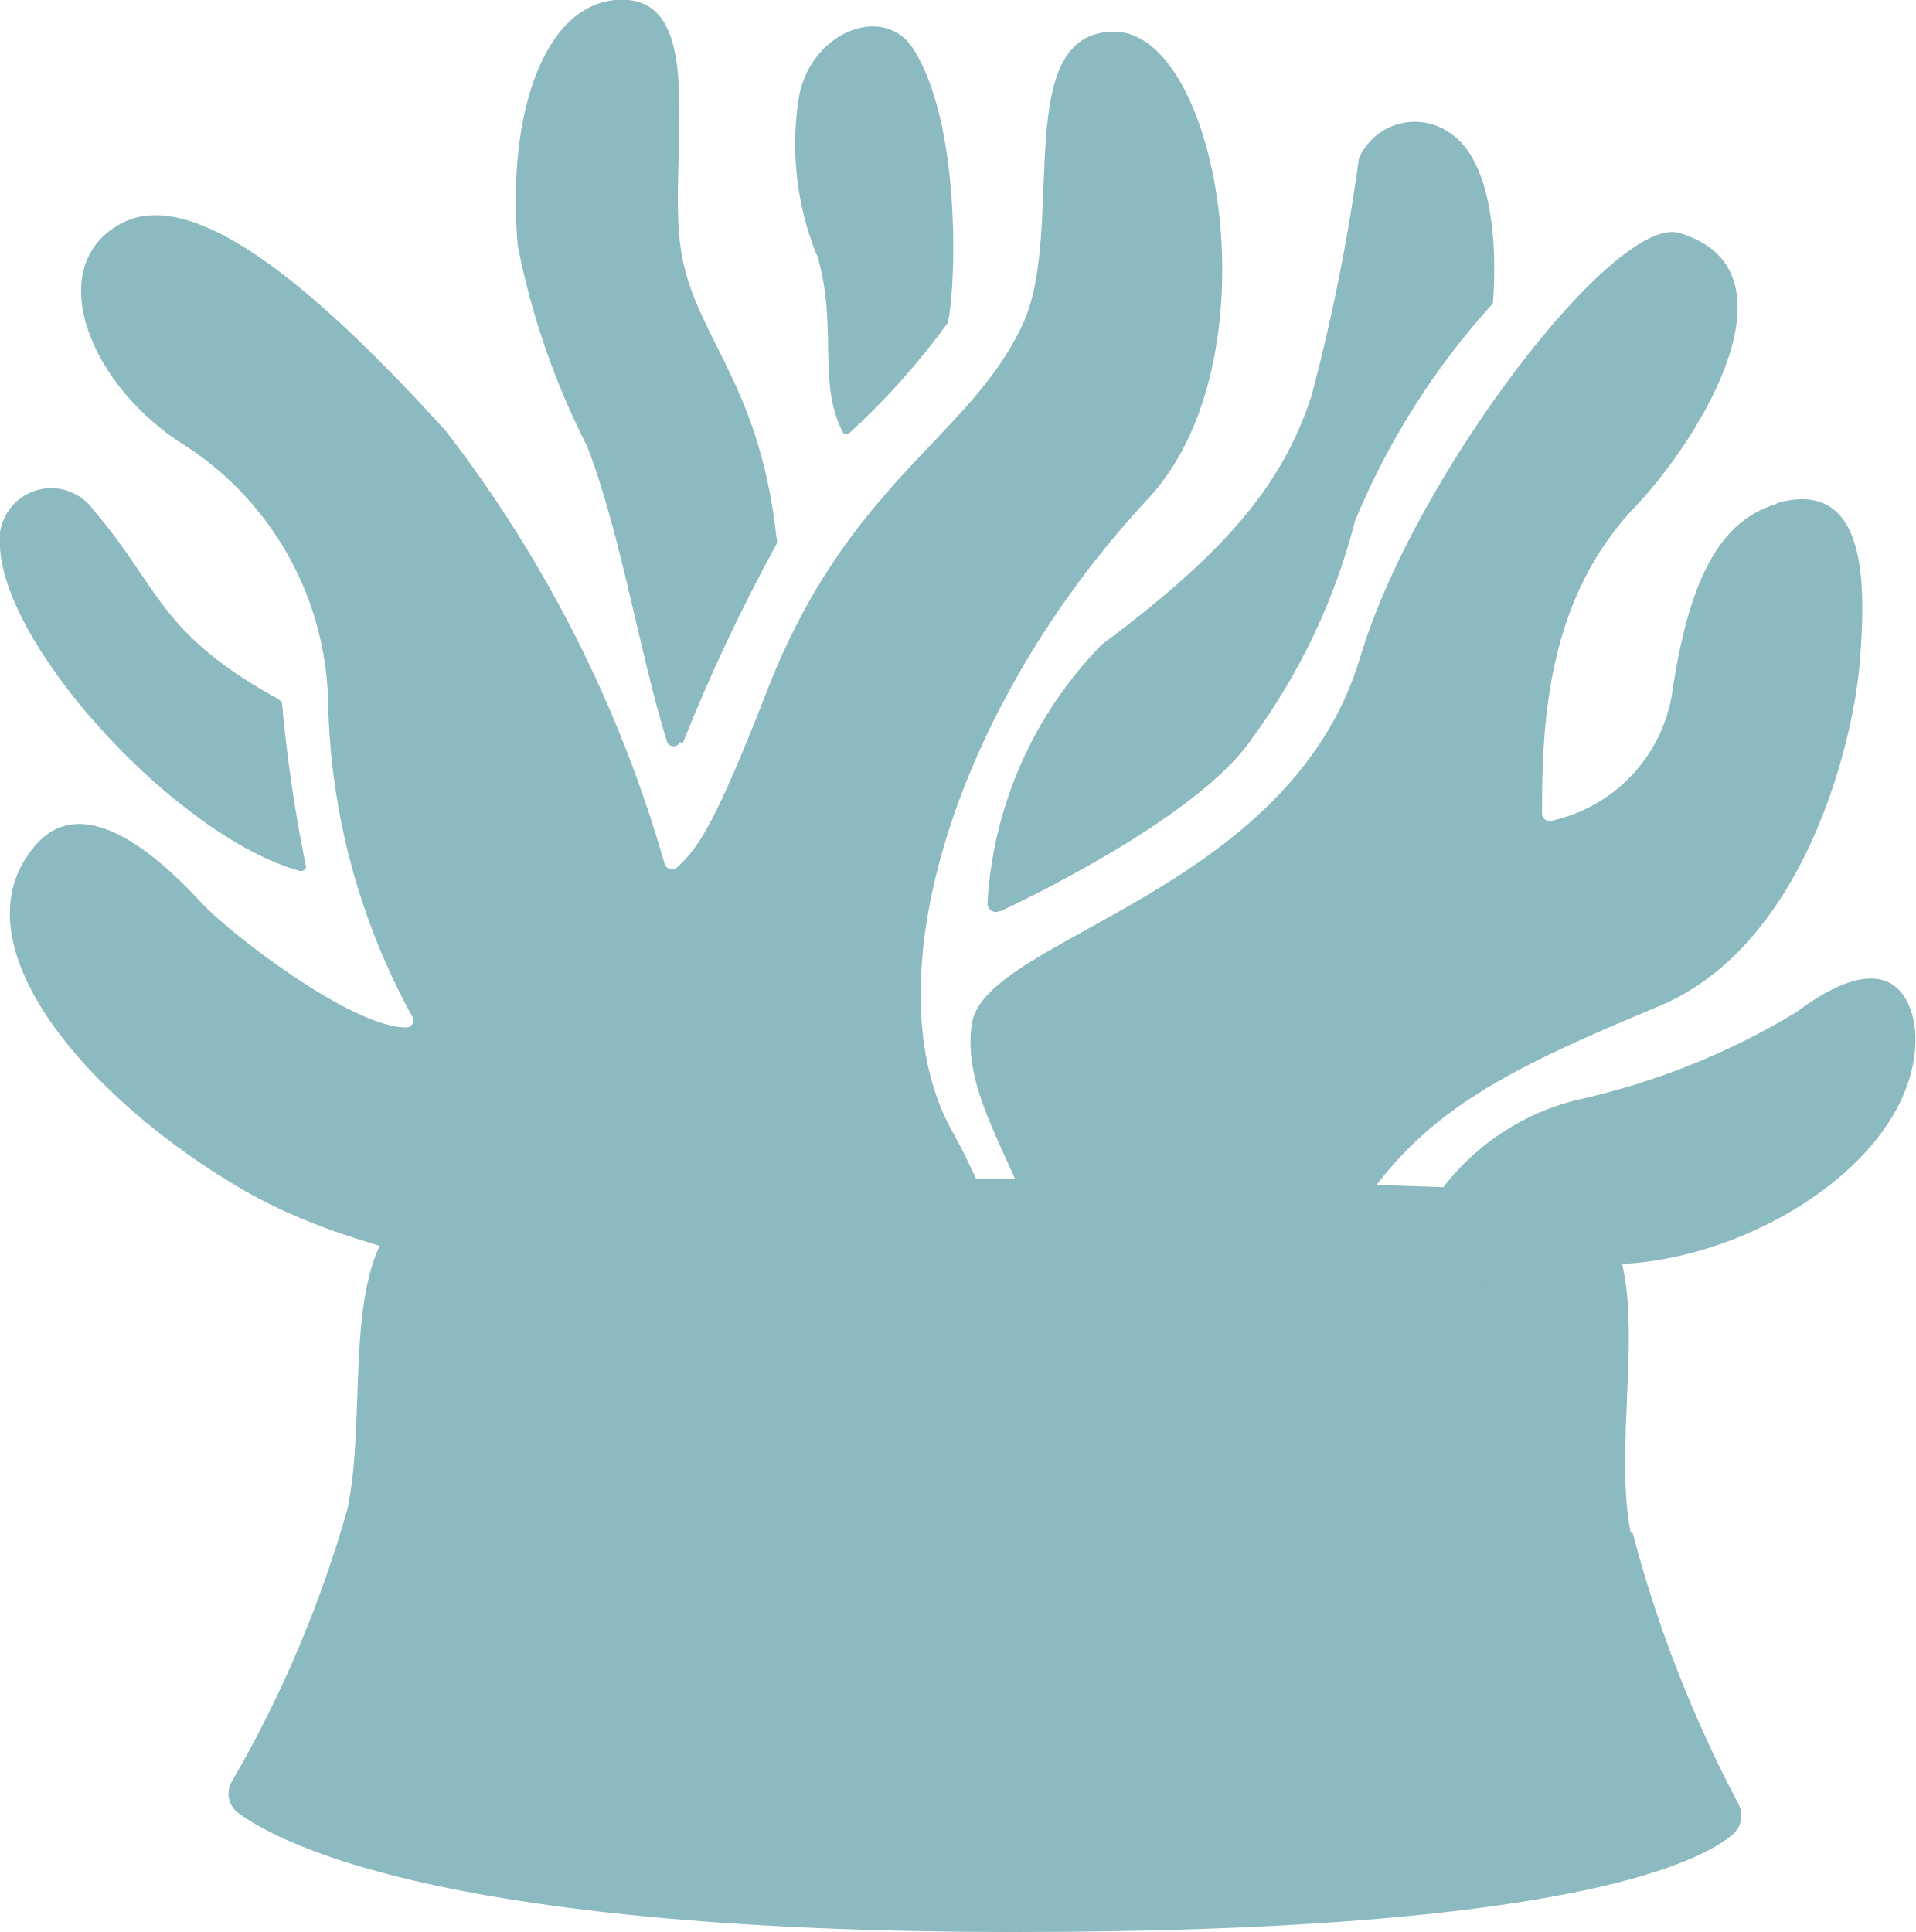
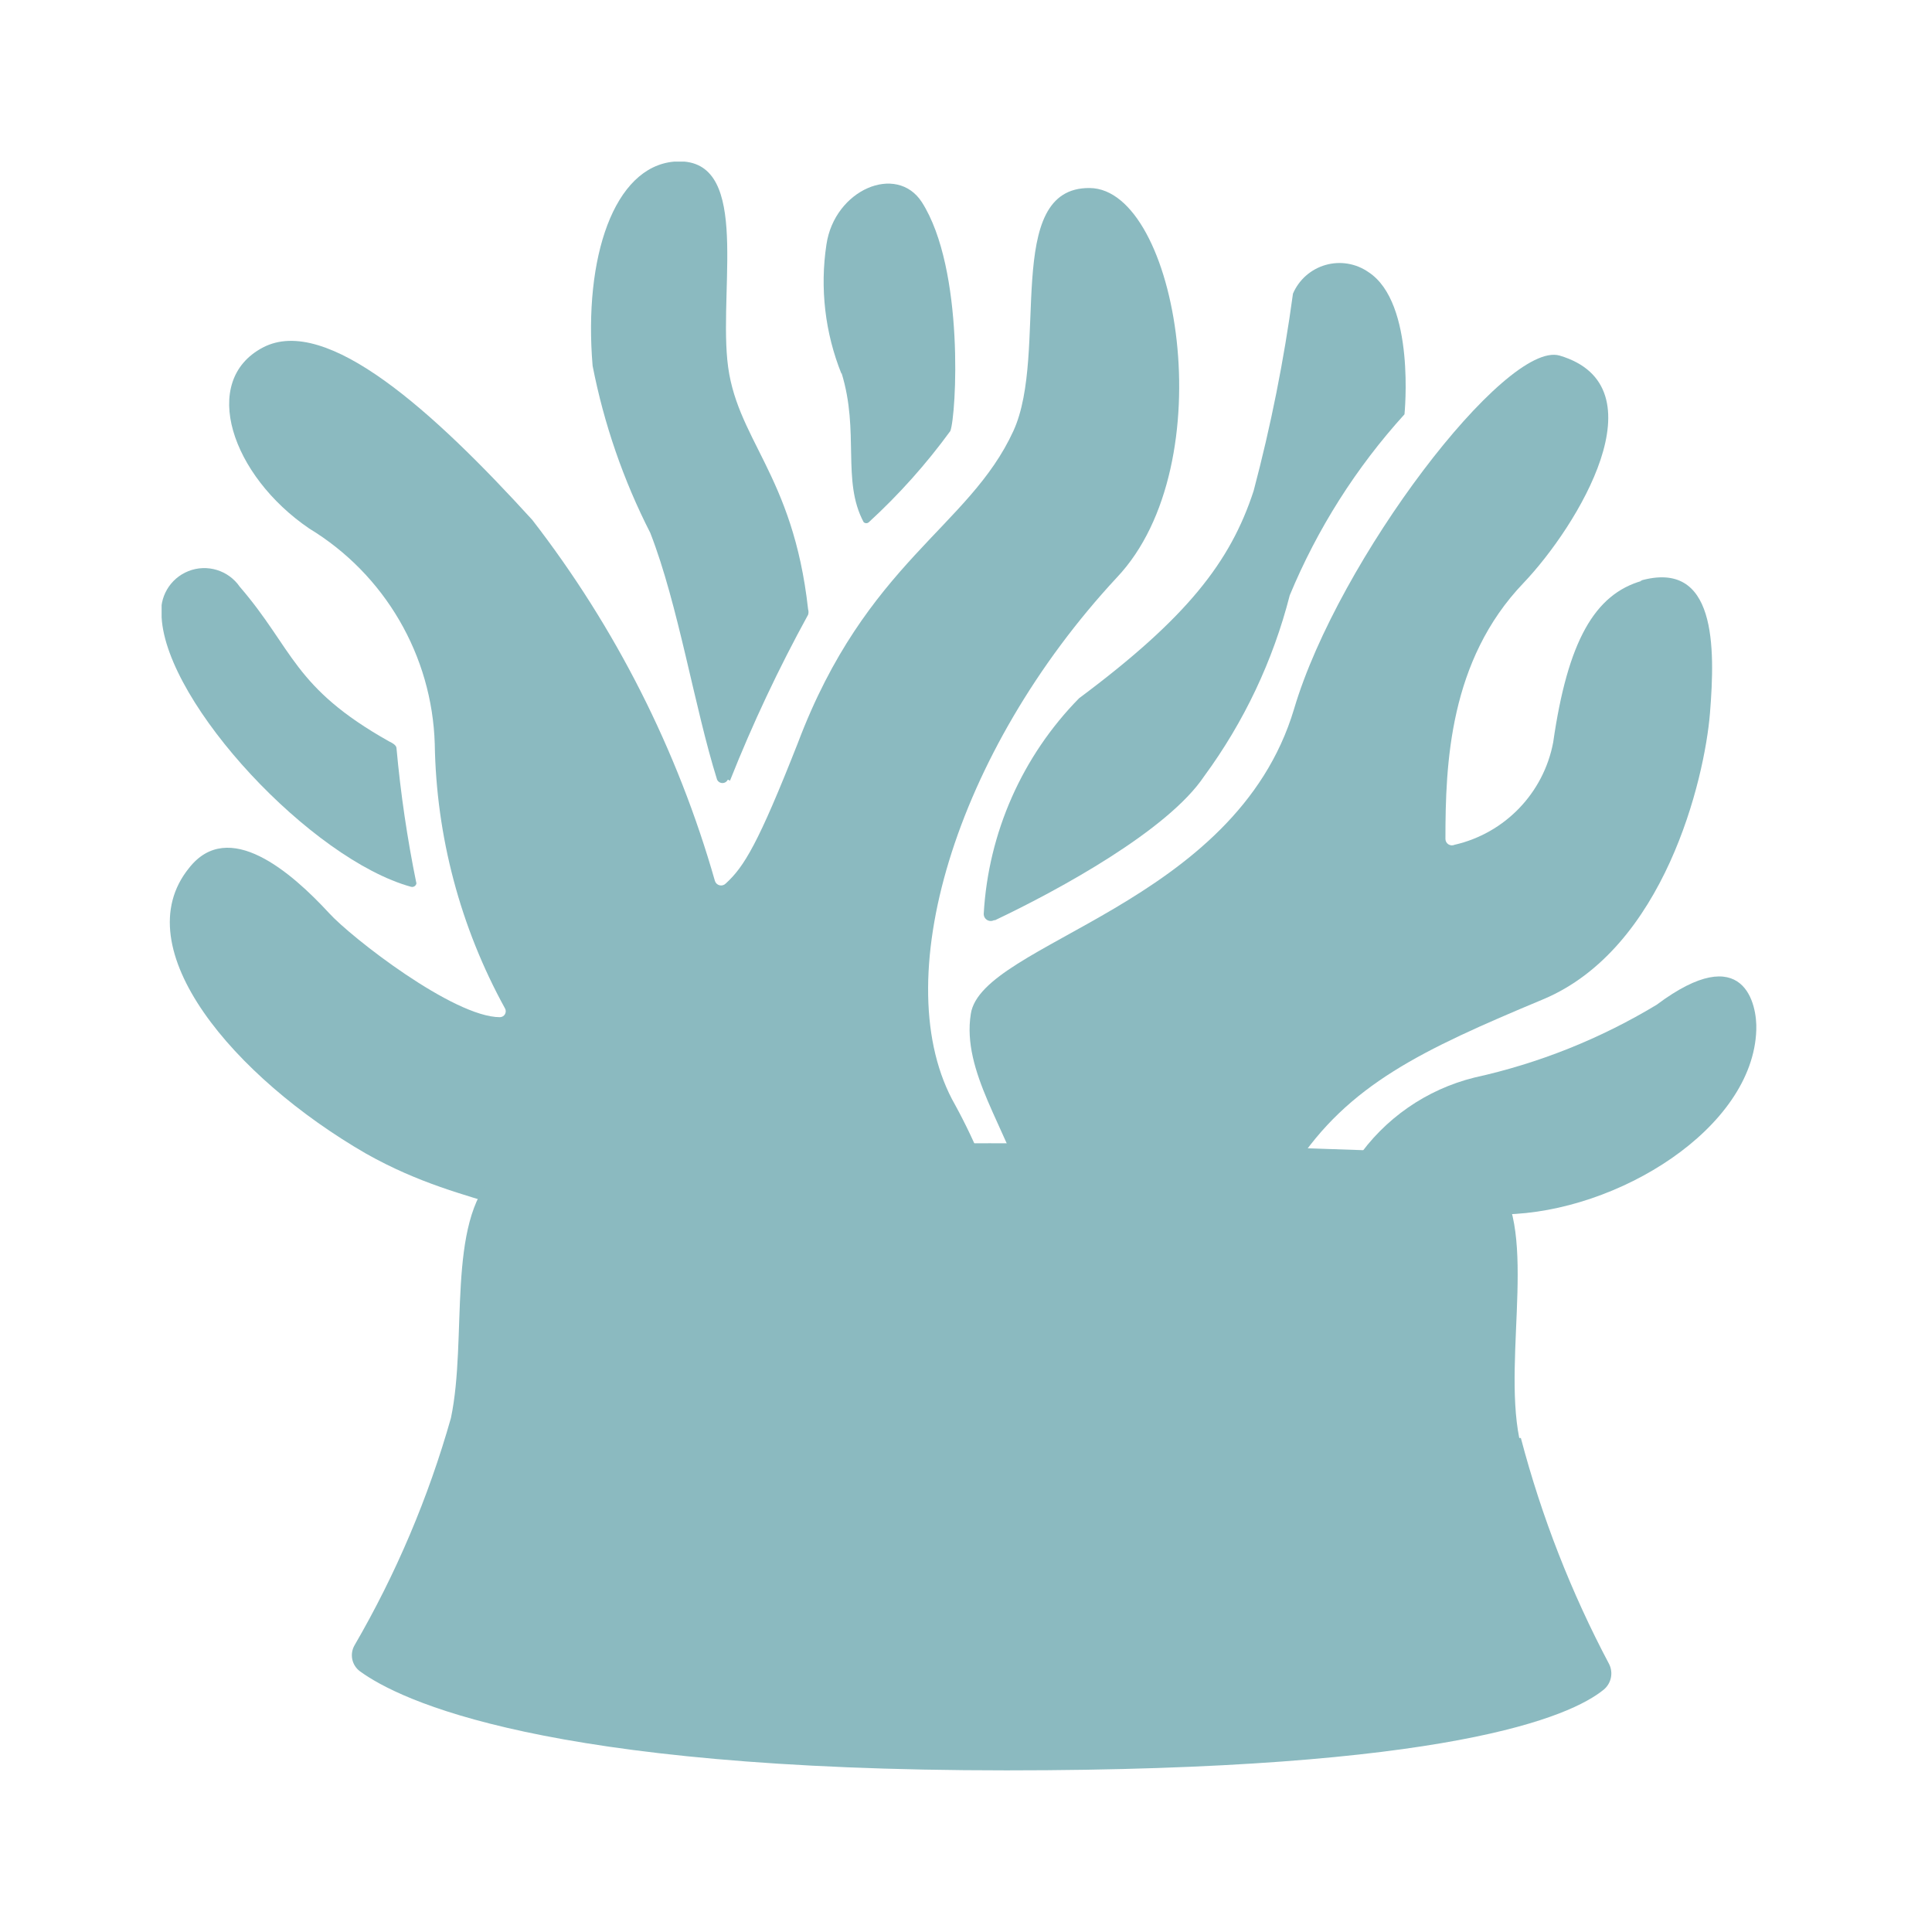
- <svg xmlns="http://www.w3.org/2000/svg" viewBox="0 0 29.6 29.86" version="1.1" id="svg29">
+ <svg xmlns="http://www.w3.org/2000/svg" viewBox="0 0 35.6 35.86" version="1.1" id="svg29" width="35.6" height="35.86">
  <defs id="defs7">
    <style id="style2">.cls-1{fill:none;}.cls-2{clip-path:url(#clip-path);}</style>
    <clipPath id="clip-path" transform="translate(0 0)">
-       <rect class="cls-1" width="29.6" height="29.86" id="rect4" />
+       <rect class="cls-1" width="29.6" height="29.86" id="rect4" x="0" y="0" />
    </clipPath>
  </defs>
-   <g id="Layer_2" data-name="Layer 2" style="fill:#8bbac0;fill-opacity:1">
+   <g id="Layer_2" data-name="Layer 2" style="fill:#8bbac0;fill-opacity:1" transform="translate(3,3)">
    <g id="Layer_1-2" data-name="Layer 1" style="fill:#8bbac0;fill-opacity:1">
      <g class="cls-2" clip-path="url(#clip-path)" id="g25" style="fill:#8bbac0;fill-opacity:1">
-         <path d="M7.67,22.31a.15.15,0,0,0,.11.22,24.81,24.81,0,0,0,5.16.38,21.18,21.18,0,0,0,2.89-.55.25.25,0,0,0,.17-.23,10.4,10.4,0,0,0-1.27-4.62c-1.3-2.27,0-6.56,3-9.79,2-2.11,1.13-7.21-.5-7.23S16.48,3.54,15.81,5c-.82,1.79-2.73,2.43-4,5.79-.74,1.88-1,2.3-1.34,2.61a.12.12,0,0,1-.2-.05A19.84,19.84,0,0,0,6.88,6.65c-1.82-2-3.82-3.82-5-3.2s-.58,2.38.86,3.36a4.85,4.85,0,0,1,2.33,4,10.53,10.53,0,0,0,1.3,4.9.11.11,0,0,1-.09.17c-.86,0-2.76-1.48-3.17-1.93-.71-.77-1.87-1.77-2.6-.84C-.7,14.6,1.35,17,3.79,18.41c2,1.13,3.4.8,4,2.09a2,2,0,0,1-.1,1.81" transform="translate(0 0)" id="path9" style="fill:#8bbac0;fill-opacity:1" />
-         <path d="M10.55,11.49A27.46,27.46,0,0,1,12,8.41a.17.17,0,0,0,0-.1c-.28-2.54-1.36-3.16-1.5-4.63S10.93-.12,9.51,0C8.4.1,7.83,1.77,8,3.79a11.8,11.8,0,0,0,1.07,3.1c.52,1.33.82,3.24,1.24,4.58a.11.11,0,0,0,.2,0" transform="translate(0 0)" id="path11" style="fill:#8bbac0;fill-opacity:1" />
-         <path d="M12.62,3.92c.34,1.1,0,2,.41,2.77a.07.07,0,0,0,.1,0A11.43,11.43,0,0,0,14.64,5c.11-.28.27-3-.53-4.25-.47-.72-1.62-.23-1.77.79a4.59,4.59,0,0,0,.28,2.4" transform="translate(0 0)" id="path13" style="fill:#8bbac0;fill-opacity:1" />
-         <path d="M4.73,13.4a22.8,22.8,0,0,1-.37-2.51c0-.06-.08-.1-.14-.13-1.78-1-1.77-1.71-2.77-2.87A.8.8,0,0,0,0,8.46c.09,1.61,2.78,4.49,4.63,5a.08.08,0,0,0,.1-.09" transform="translate(0 0)" id="path15" style="fill:#8bbac0;fill-opacity:1" />
-         <path d="M25.2,23.69c-.31-1.56.39-4-.51-4.89a1.76,1.76,0,0,0-1.12-.4c-1.36-.06-4.45-.18-8.2-.18s-6.74.12-8.08.18a1.68,1.68,0,0,0-1.11.4c-.9.89-.5,3.05-.81,4.52a18.36,18.36,0,0,1-1.79,4.22.37.37,0,0,0,.1.48c.74.54,3.41,1.84,12,1.84,8.22,0,10.48-1,11.09-1.5a.39.39,0,0,0,.1-.47,19.61,19.61,0,0,1-1.64-4.2" transform="translate(0 0)" id="path17" style="fill:#8bbac0;fill-opacity:1" />
-         <path d="M27.48,7.78c-.88.25-1.38,1.12-1.65,3A2.41,2.41,0,0,1,24,12.68a.12.12,0,0,1-.17-.11c0-1.39.07-3.31,1.45-4.75,1-1.05,2.59-3.65.67-4.22-1-.29-4.11,3.79-4.93,6.56-1.09,3.65-5.8,4.33-6,5.66-.17,1.07.67,2.13,1,3.28a14.71,14.71,0,0,0,3.11.08c0-.14.09-.27.14-.4.42.21,1.06,1,1.76-.12,1-1.53,2.36-2.17,4.61-3.11s3-4.08,3.1-5.31.12-2.87-1.3-2.46" transform="translate(0 0)" id="path19" style="fill:#8bbac0;fill-opacity:1" />
-         <path d="M15.45,14.08a.13.13,0,0,1-.19-.12,6.21,6.21,0,0,1,1.77-4c2-1.49,2.81-2.53,3.24-3.85A30,30,0,0,0,21,2.45a.94.94,0,0,1,1.4-.4c.88.57.67,2.64.67,2.64a11.62,11.62,0,0,0-2.13,3.36,9.75,9.75,0,0,1-1.59,3.36c-.67,1-2.68,2.1-3.88,2.67" transform="translate(0 0)" id="path21" style="fill:#8bbac0;fill-opacity:1" />
-         <path d="M22.18,18.52A3.74,3.74,0,0,1,24.37,17a11.2,11.2,0,0,0,3.38-1.35c1.63-1.22,1.87,0,1.85.47-.06,1.82-2.57,3.38-4.67,3.42a5.11,5.11,0,0,0-2,.34Z" transform="translate(0 0)" id="path23" style="fill:#8bbac0;fill-opacity:1" />
+         <path d="m 7.67,22.31 a 0.15,0.15 0 0 0 0.11,0.22 24.81,24.81 0 0 0 5.16,0.38 21.18,21.18 0 0 0 2.89,-0.55 0.25,0.25 0 0 0 0.17,-0.23 10.4,10.4 0 0 0 -1.27,-4.62 c -1.3,-2.27 0,-6.56 3,-9.79 2,-2.11 1.13,-7.21 -0.5,-7.23 C 15.6,0.47 16.48,3.54 15.81,5 c -0.82,1.79 -2.73,2.43 -4,5.79 -0.74,1.88 -1,2.3 -1.34,2.61 A 0.12,0.12 0 0 1 10.27,13.35 19.84,19.84 0 0 0 6.88,6.65 C 5.06,4.65 3.06,2.83 1.88,3.45 0.7,4.07 1.3,5.83 2.74,6.81 a 4.85,4.85 0 0 1 2.33,4 10.53,10.53 0 0 0 1.3,4.9 0.11,0.11 0 0 1 -0.09,0.17 C 5.42,15.88 3.52,14.4 3.11,13.95 2.4,13.18 1.24,12.18 0.51,13.11 -0.7,14.6 1.35,17 3.79,18.41 c 2,1.13 3.4,0.8 4,2.09 a 2,2 0 0 1 -0.1,1.81" id="path9" style="fill:#8bbac0;fill-opacity:1" />
+         <path d="M 10.55,11.49 A 27.46,27.46 0 0 1 12,8.41 0.17,0.17 0 0 0 12,8.31 C 11.72,5.77 10.64,5.15 10.5,3.68 10.36,2.21 10.93,-0.12 9.51,0 8.4,0.1 7.83,1.77 8,3.79 a 11.8,11.8 0 0 0 1.07,3.1 c 0.52,1.33 0.82,3.24 1.24,4.58 a 0.11,0.11 0 0 0 0.2,0" id="path11" style="fill:#8bbac0;fill-opacity:1" />
+         <path d="m 12.62,3.92 c 0.34,1.1 0,2 0.41,2.77 a 0.07,0.07 0 0 0 0.1,0 A 11.43,11.43 0 0 0 14.64,5 C 14.75,4.72 14.91,2 14.11,0.75 13.64,0.03 12.49,0.52 12.34,1.54 a 4.59,4.59 0 0 0 0.28,2.4" id="path13" style="fill:#8bbac0;fill-opacity:1" />
+         <path d="M 4.73,13.4 A 22.8,22.8 0 0 1 4.36,10.89 C 4.36,10.83 4.28,10.79 4.22,10.76 2.44,9.76 2.45,9.05 1.45,7.89 A 0.8,0.8 0 0 0 0,8.46 c 0.09,1.61 2.78,4.49 4.63,5 a 0.08,0.08 0 0 0 0.1,-0.09" id="path15" style="fill:#8bbac0;fill-opacity:1" />
+         <path d="m 25.2,23.69 c -0.31,-1.56 0.39,-4 -0.51,-4.89 a 1.76,1.76 0 0 0 -1.12,-0.4 c -1.36,-0.06 -4.45,-0.18 -8.2,-0.18 -3.75,0 -6.74,0.12 -8.08,0.18 a 1.68,1.68 0 0 0 -1.11,0.4 c -0.9,0.89 -0.5,3.05 -0.81,4.52 a 18.36,18.36 0 0 1 -1.79,4.22 0.37,0.37 0 0 0 0.1,0.48 c 0.74,0.54 3.41,1.84 12,1.84 8.22,0 10.48,-1 11.09,-1.5 a 0.39,0.39 0 0 0 0.1,-0.47 19.61,19.61 0 0 1 -1.64,-4.2" id="path17" style="fill:#8bbac0;fill-opacity:1" />
+         <path d="m 27.48,7.78 c -0.88,0.25 -1.38,1.12 -1.65,3 A 2.41,2.41 0 0 1 24,12.68 0.12,0.12 0 0 1 23.83,12.57 c 0,-1.39 0.07,-3.31 1.45,-4.75 1,-1.05 2.59,-3.65 0.67,-4.22 -1,-0.29 -4.11,3.79 -4.93,6.56 -1.09,3.65 -5.8,4.33 -6,5.66 -0.17,1.07 0.67,2.13 1,3.28 a 14.71,14.71 0 0 0 3.11,0.08 c 0,-0.14 0.09,-0.27 0.14,-0.4 0.42,0.21 1.06,1 1.76,-0.12 1,-1.53 2.36,-2.17 4.61,-3.11 2.25,-0.94 3,-4.08 3.1,-5.31 0.1,-1.23 0.12,-2.87 -1.3,-2.46" id="path19" style="fill:#8bbac0;fill-opacity:1" />
+         <path d="m 15.45,14.08 a 0.13,0.13 0 0 1 -0.19,-0.12 6.21,6.21 0 0 1 1.77,-4 c 2,-1.49 2.81,-2.53 3.24,-3.85 A 30,30 0 0 0 21,2.45 0.94,0.94 0 0 1 22.4,2.05 c 0.88,0.57 0.67,2.64 0.67,2.64 a 11.62,11.62 0 0 0 -2.13,3.36 9.75,9.75 0 0 1 -1.59,3.36 c -0.67,1 -2.68,2.1 -3.88,2.67" id="path21" style="fill:#8bbac0;fill-opacity:1" />
+         <path d="M 22.18,18.52 A 3.74,3.74 0 0 1 24.37,17 11.2,11.2 0 0 0 27.75,15.65 c 1.63,-1.22 1.87,0 1.85,0.47 -0.06,1.82 -2.57,3.38 -4.67,3.42 a 5.11,5.11 0 0 0 -2,0.34 z" id="path23" style="fill:#8bbac0;fill-opacity:1" />
      </g>
    </g>
  </g>
</svg>
